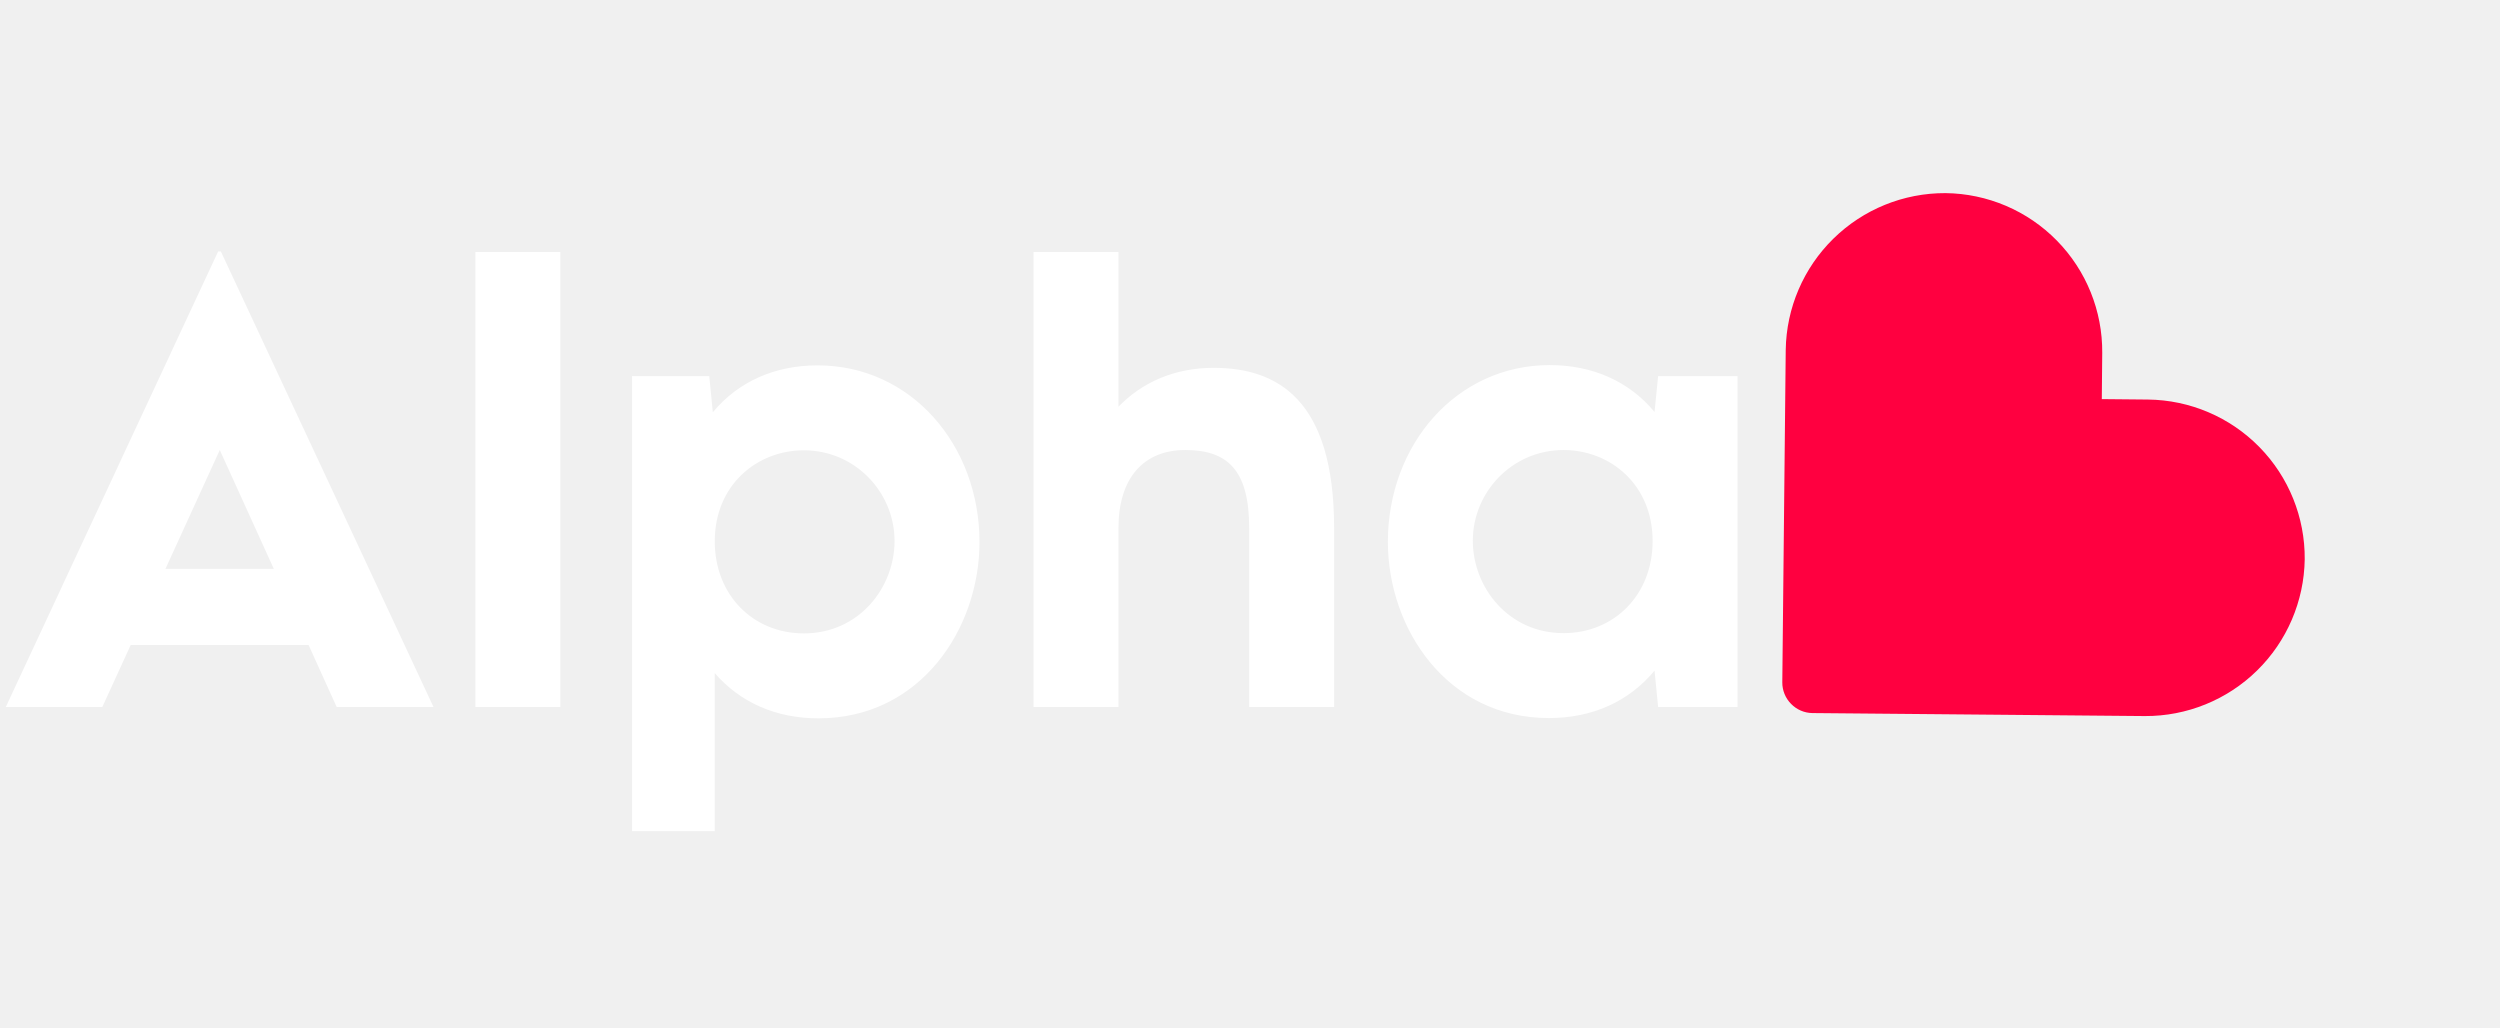
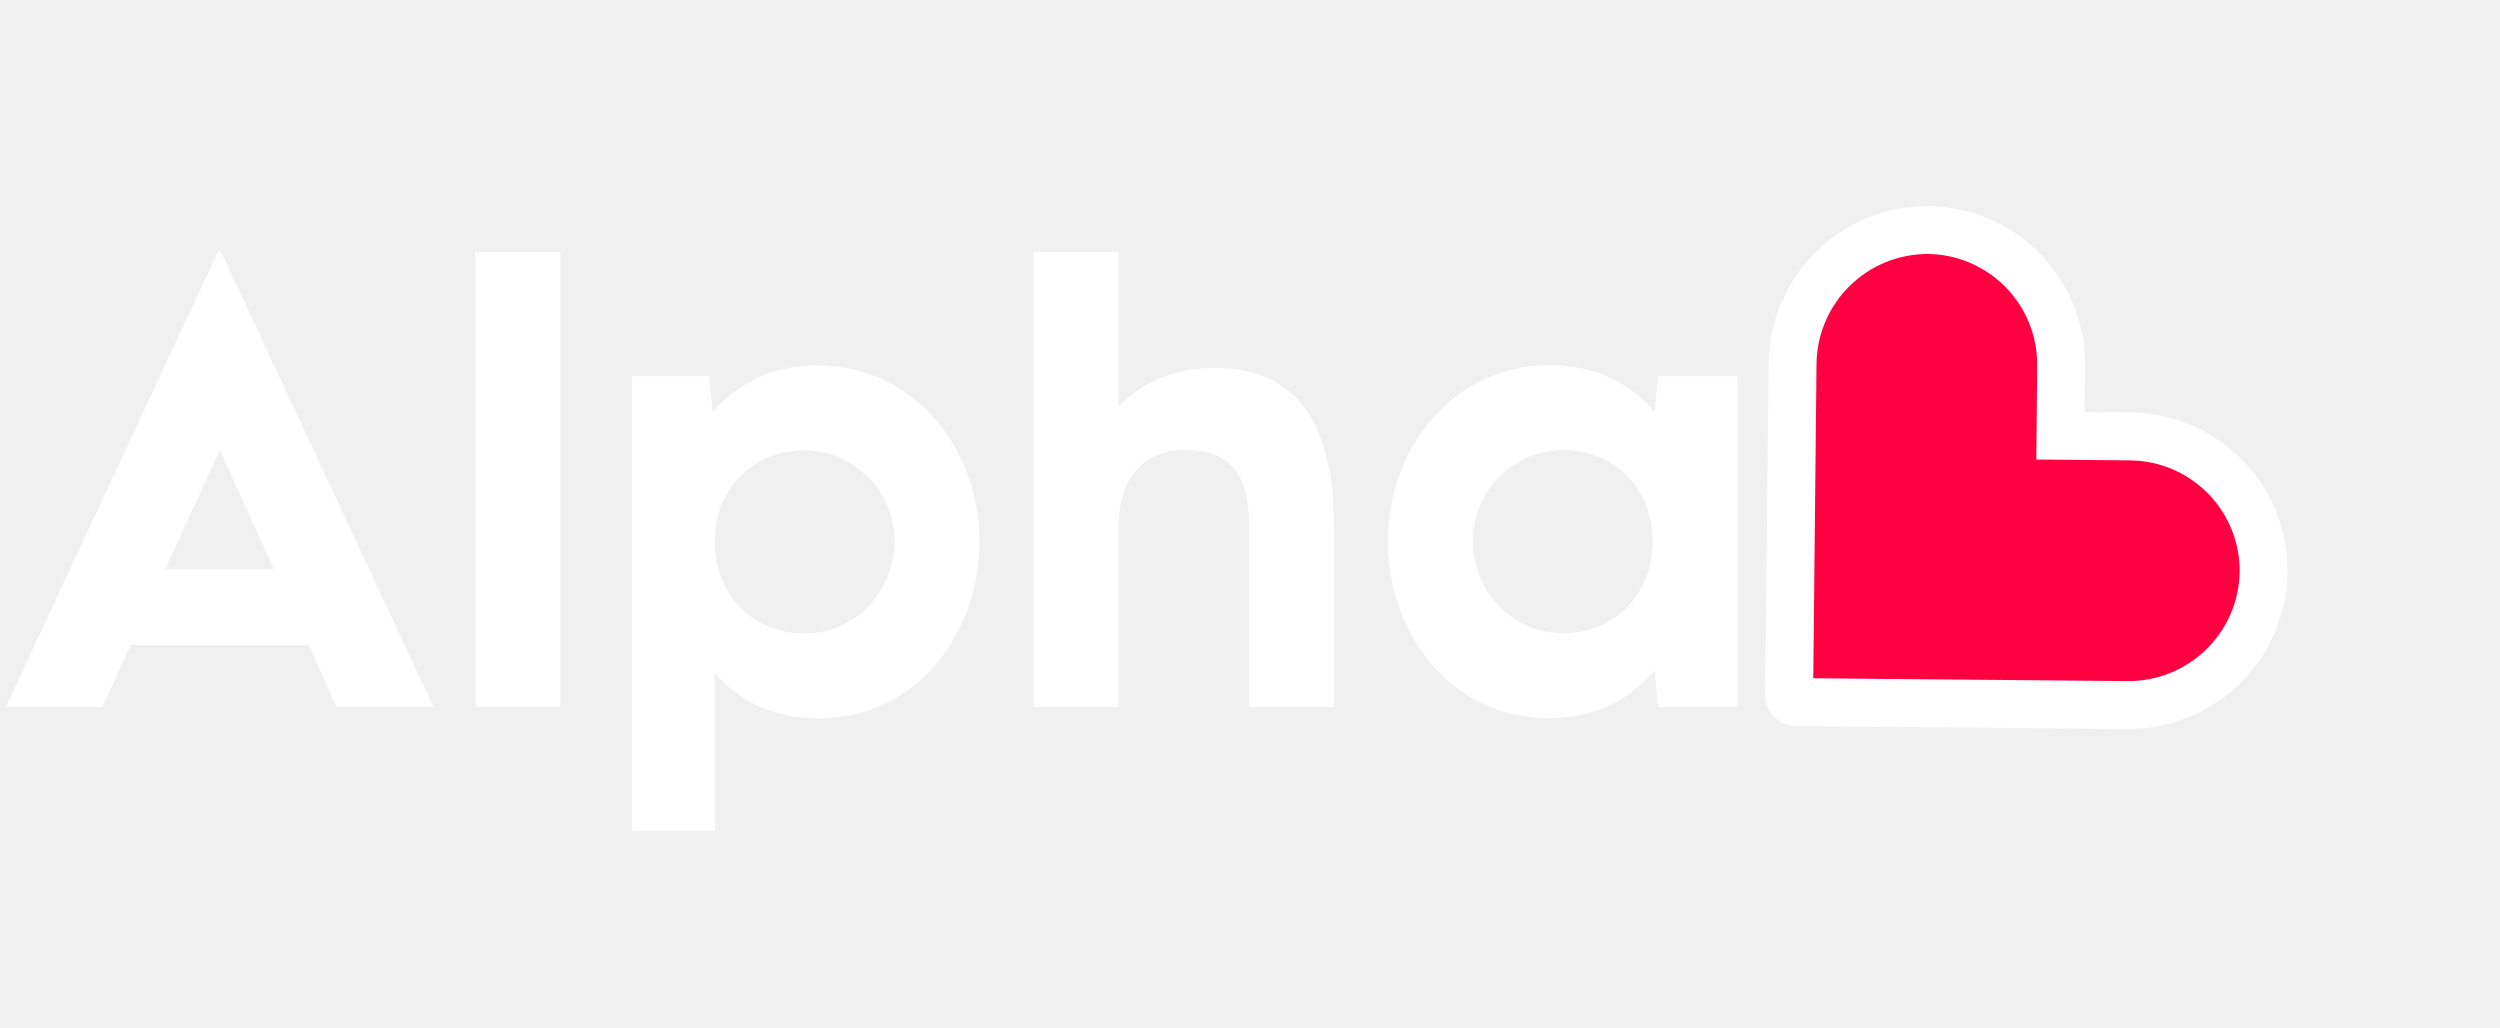
<svg xmlns="http://www.w3.org/2000/svg" width="1722" height="708" viewBox="0 0 1722 708" fill="none">
-   <path d="M231.918 487L212.544 444.263H90.032L70.468 487H3.989L150.244 173.217H152.143L298.588 487H231.918ZM113.965 391.839H188.612L151.383 309.975L113.965 391.839ZM327.459 487V173.597H385.961V487H327.459ZM563.176 251.663C627.566 251.663 674.672 306.556 674.672 373.415C674.672 433.057 634.024 494.788 563.746 494.788C534.305 494.788 509.803 483.771 492.328 463.637V572.474H435.346V259.07H488.529L490.999 283.953C508.663 262.679 533.925 251.663 563.176 251.663ZM553.679 436.286C591.857 436.286 616.17 404.565 616.17 372.655C616.17 339.036 589.008 310.165 553.679 310.165C521.579 310.165 492.328 333.907 492.328 372.845C492.328 410.074 518.92 436.286 553.679 436.286ZM835.932 253.372C879.619 253.372 918.937 274.835 918.937 363.728V487H860.435V363.728C860.435 323.84 845.619 309.975 816.368 309.975C787.497 309.975 770.402 329.539 770.402 363.728V487H711.9V173.597H770.402V280.154C786.737 263.249 809.15 253.372 835.932 253.372ZM1142.12 259.07H1196.82V487H1142.12L1139.65 461.928C1122.17 483.011 1097.1 494.598 1066.9 494.598C996.623 494.598 955.975 432.867 955.975 373.225C955.975 306.366 1003.08 251.473 1067.47 251.473C1096.72 251.473 1121.98 262.489 1139.65 283.763L1142.12 259.07ZM1076.97 436.096C1111.73 436.096 1138.32 409.884 1138.32 372.655C1138.32 333.717 1109.07 309.975 1076.97 309.975C1041.64 309.975 1014.48 338.846 1014.48 372.465C1014.48 404.375 1038.79 436.096 1076.97 436.096Z" fill="white" />
-   <path d="M1233.69 484.831C1231.76 482.885 1230.23 480.576 1229.2 478.038C1228.16 475.5 1227.63 472.782 1227.65 470.041L1230.01 240.98C1230.44 212.117 1242.24 184.589 1262.85 164.376C1283.45 144.162 1311.2 132.897 1340.07 133.025C1368.97 133.345 1396.56 145.111 1416.79 165.742C1437.03 186.374 1448.26 214.187 1448.02 243.086L1447.72 274.904L1479.53 275.211C1508.43 275.531 1536.02 287.297 1556.26 307.928C1576.5 328.56 1587.73 356.373 1587.49 385.272C1587.06 414.135 1575.26 441.662 1554.65 461.876C1534.04 482.089 1506.29 493.355 1477.43 493.226L1248.36 491.16C1245.62 491.123 1242.92 490.544 1240.4 489.458C1237.88 488.372 1235.6 486.8 1233.69 484.831Z" fill="#FF0040" />
+   <path d="M231.918 487.001L212.544 444.264H90.032L70.468 487.001H3.989L150.244 173.218H152.143L298.588 487.001H231.918ZM113.965 391.84H188.612L151.383 309.976L113.965 391.84ZM327.459 487.001V173.598H385.961V487.001H327.459ZM563.176 251.664C627.566 251.664 674.672 306.557 674.672 373.416C674.672 433.058 634.024 494.789 563.746 494.789C534.305 494.789 509.803 483.772 492.328 463.638V572.475H435.346V259.071H488.529L490.999 283.954C508.663 262.68 533.925 251.664 563.176 251.664ZM553.679 436.287C591.857 436.287 616.17 404.566 616.17 372.656C616.17 339.037 589.008 310.166 553.679 310.166C521.579 310.166 492.328 333.908 492.328 372.846C492.328 410.075 518.92 436.287 553.679 436.287ZM835.932 253.373C879.619 253.373 918.937 274.836 918.937 363.729V487.001H860.435V363.729C860.435 323.841 845.619 309.976 816.368 309.976C787.497 309.976 770.402 329.54 770.402 363.729V487.001H711.9V173.598H770.402V280.155C786.737 263.25 809.15 253.373 835.932 253.373ZM1142.12 259.071H1196.82V487.001H1142.12L1139.65 461.929C1122.17 483.012 1097.1 494.599 1066.9 494.599C996.623 494.599 955.975 432.868 955.975 373.226C955.975 306.367 1003.08 251.474 1067.47 251.474C1096.72 251.474 1121.98 262.49 1139.65 283.764L1142.12 259.071ZM1076.97 436.097C1111.73 436.097 1138.32 409.885 1138.32 372.656C1138.32 333.718 1109.07 309.976 1076.97 309.976C1041.64 309.976 1014.48 338.847 1014.48 372.466C1014.48 404.376 1038.79 436.097 1076.97 436.097Z" fill="white" />
+   <path d="M1233.75 482.26L1233.68 482.192L1233.62 482.124C1233.21 481.719 1232.9 481.239 1232.68 480.711C1232.47 480.191 1232.36 479.634 1232.36 479.073C1232.36 479.064 1232.36 479.056 1232.36 479.048L1234.72 250.14C1234.72 250.127 1234.72 250.115 1234.72 250.103C1235.09 225.599 1245.11 202.231 1262.61 185.07C1280.1 167.913 1303.65 158.345 1328.15 158.44C1352.66 158.726 1376.06 168.711 1393.23 186.211C1410.4 203.722 1419.93 227.328 1419.73 251.855C1419.73 251.858 1419.73 251.861 1419.73 251.864L1419.43 283.659L1419.27 300.159L1435.77 300.318L1467.56 300.625C1467.56 300.625 1467.57 300.625 1467.57 300.625C1492.1 300.899 1515.51 310.886 1532.69 328.397C1549.86 345.897 1559.39 369.484 1559.2 393.995C1558.82 418.492 1548.8 441.854 1531.31 459.011C1513.81 476.172 1490.26 485.74 1465.75 485.641C1465.74 485.641 1465.72 485.641 1465.71 485.641L1236.8 483.577C1236.79 483.577 1236.78 483.576 1236.78 483.576C1236.21 483.565 1235.66 483.445 1235.14 483.223C1234.62 482.997 1234.15 482.67 1233.75 482.26Z" fill="#FF0040" stroke="white" stroke-width="33" />
</svg>
